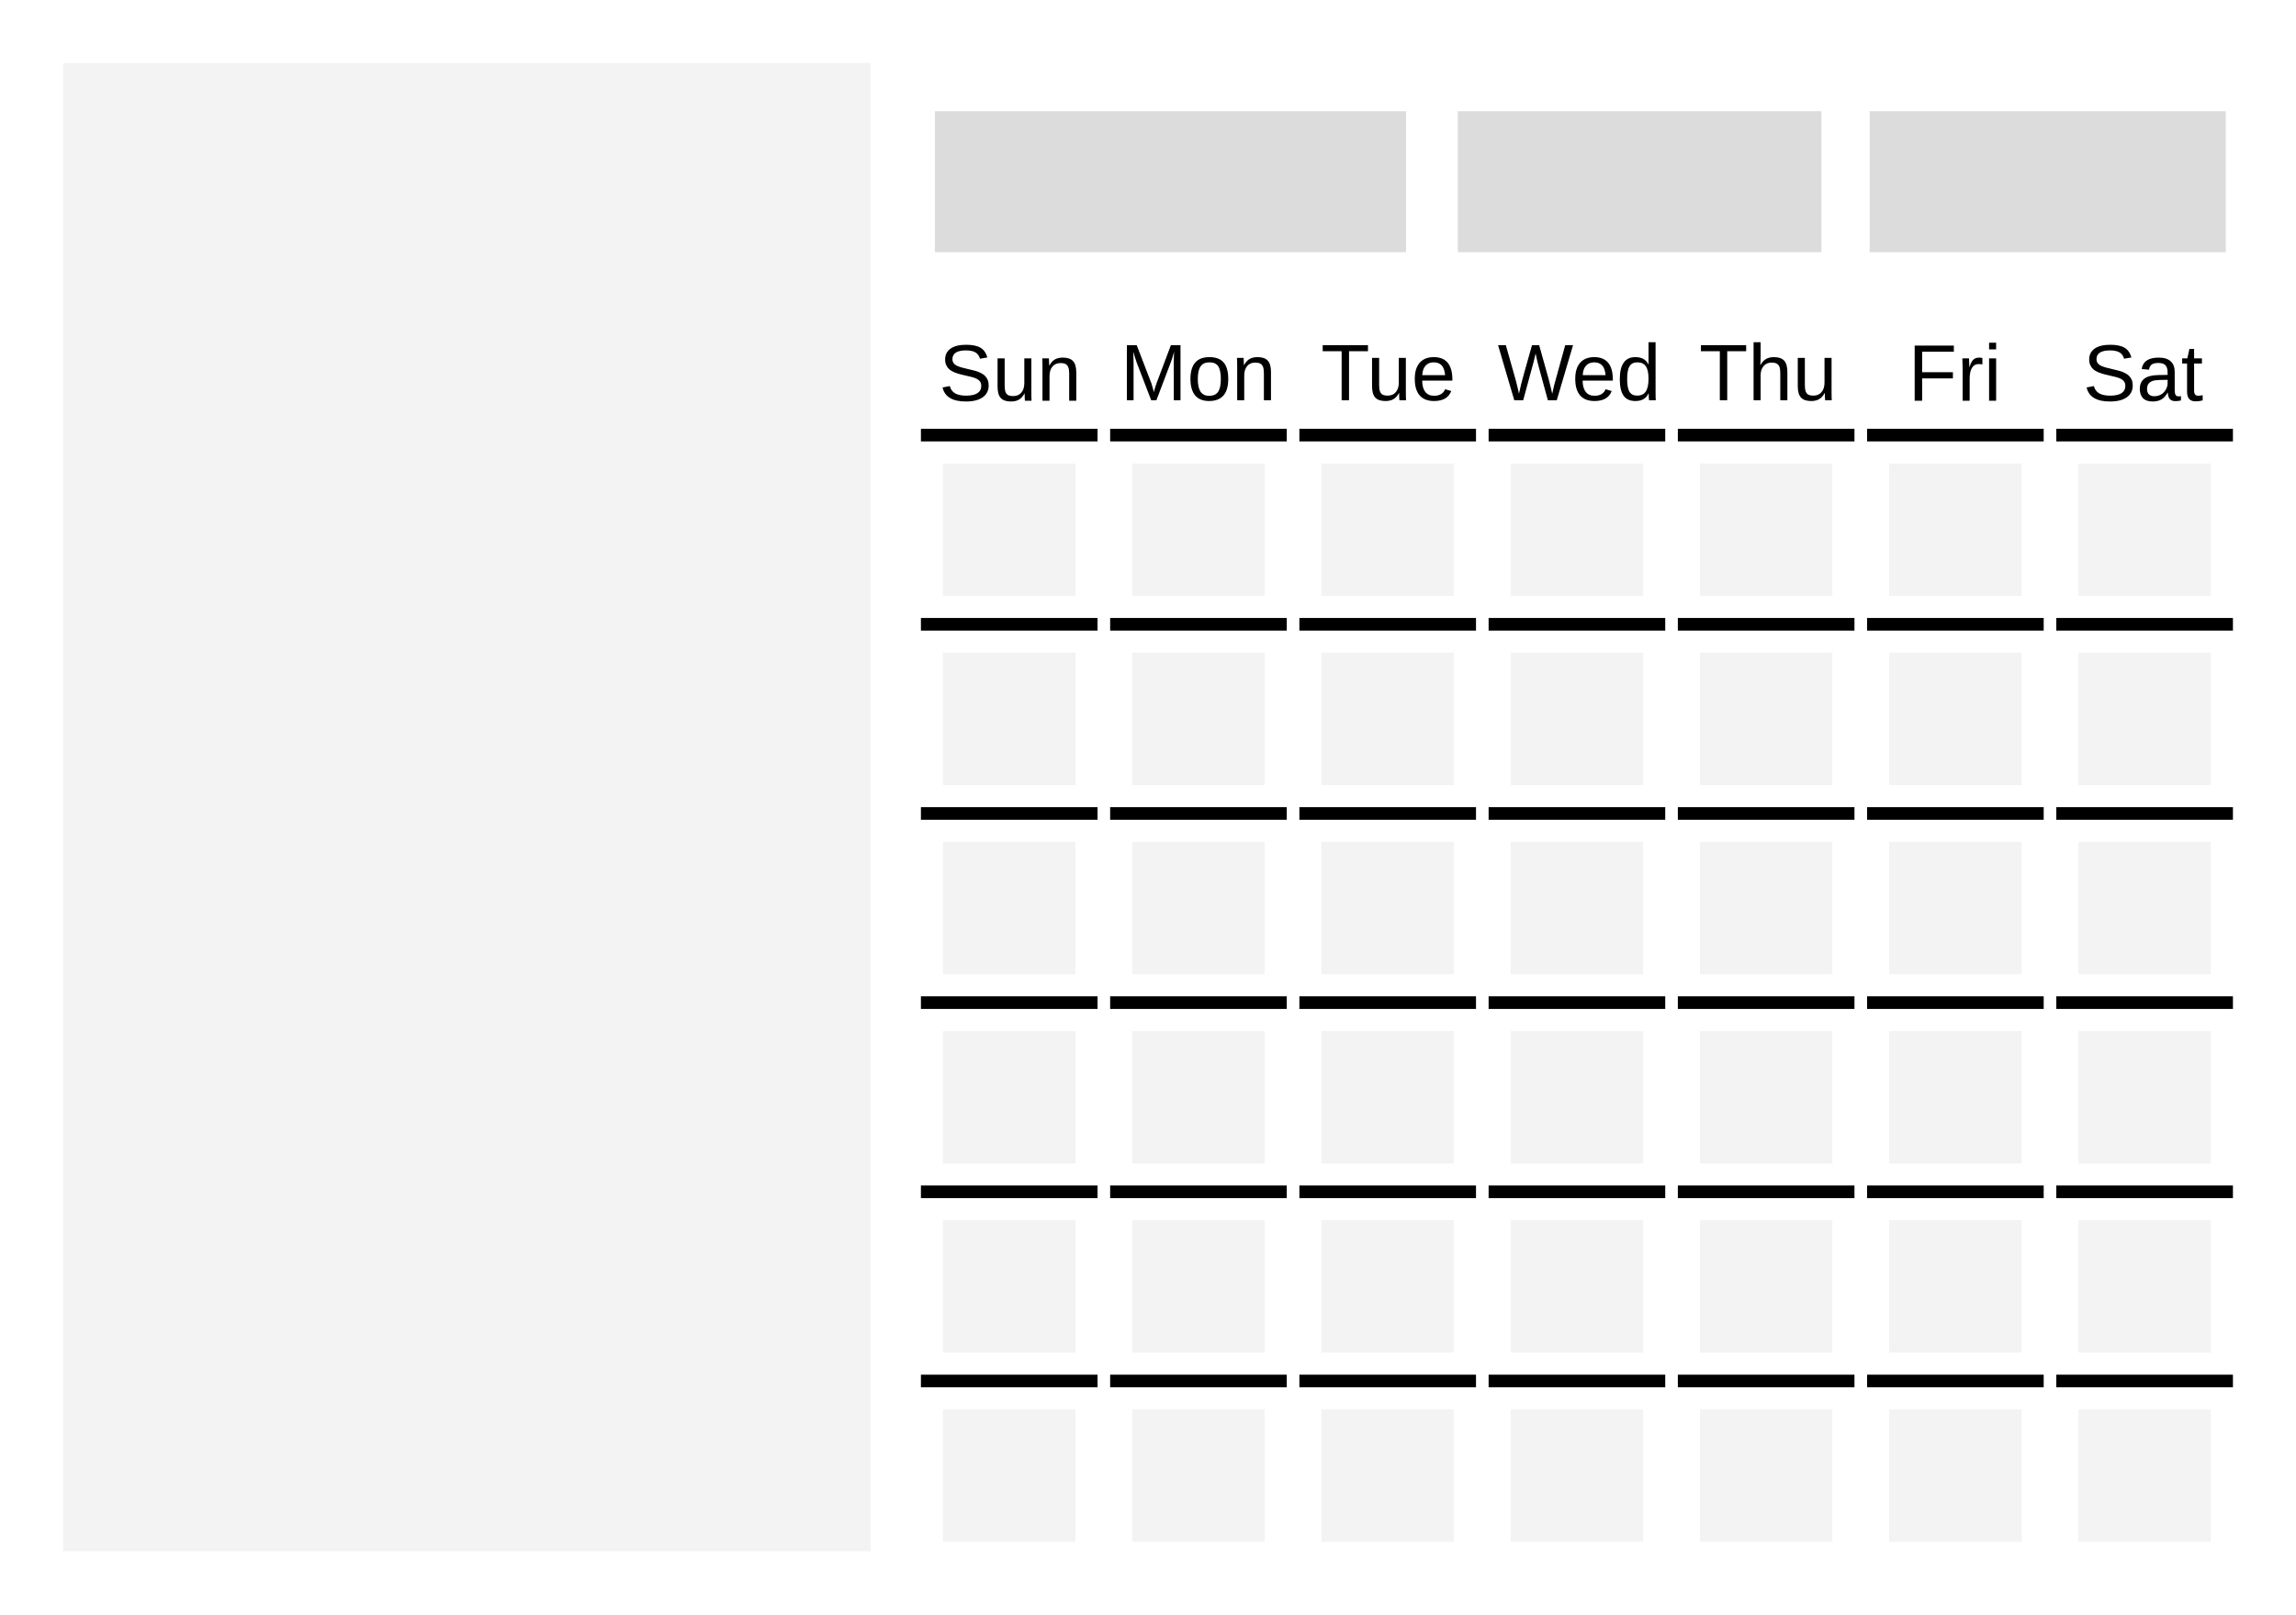
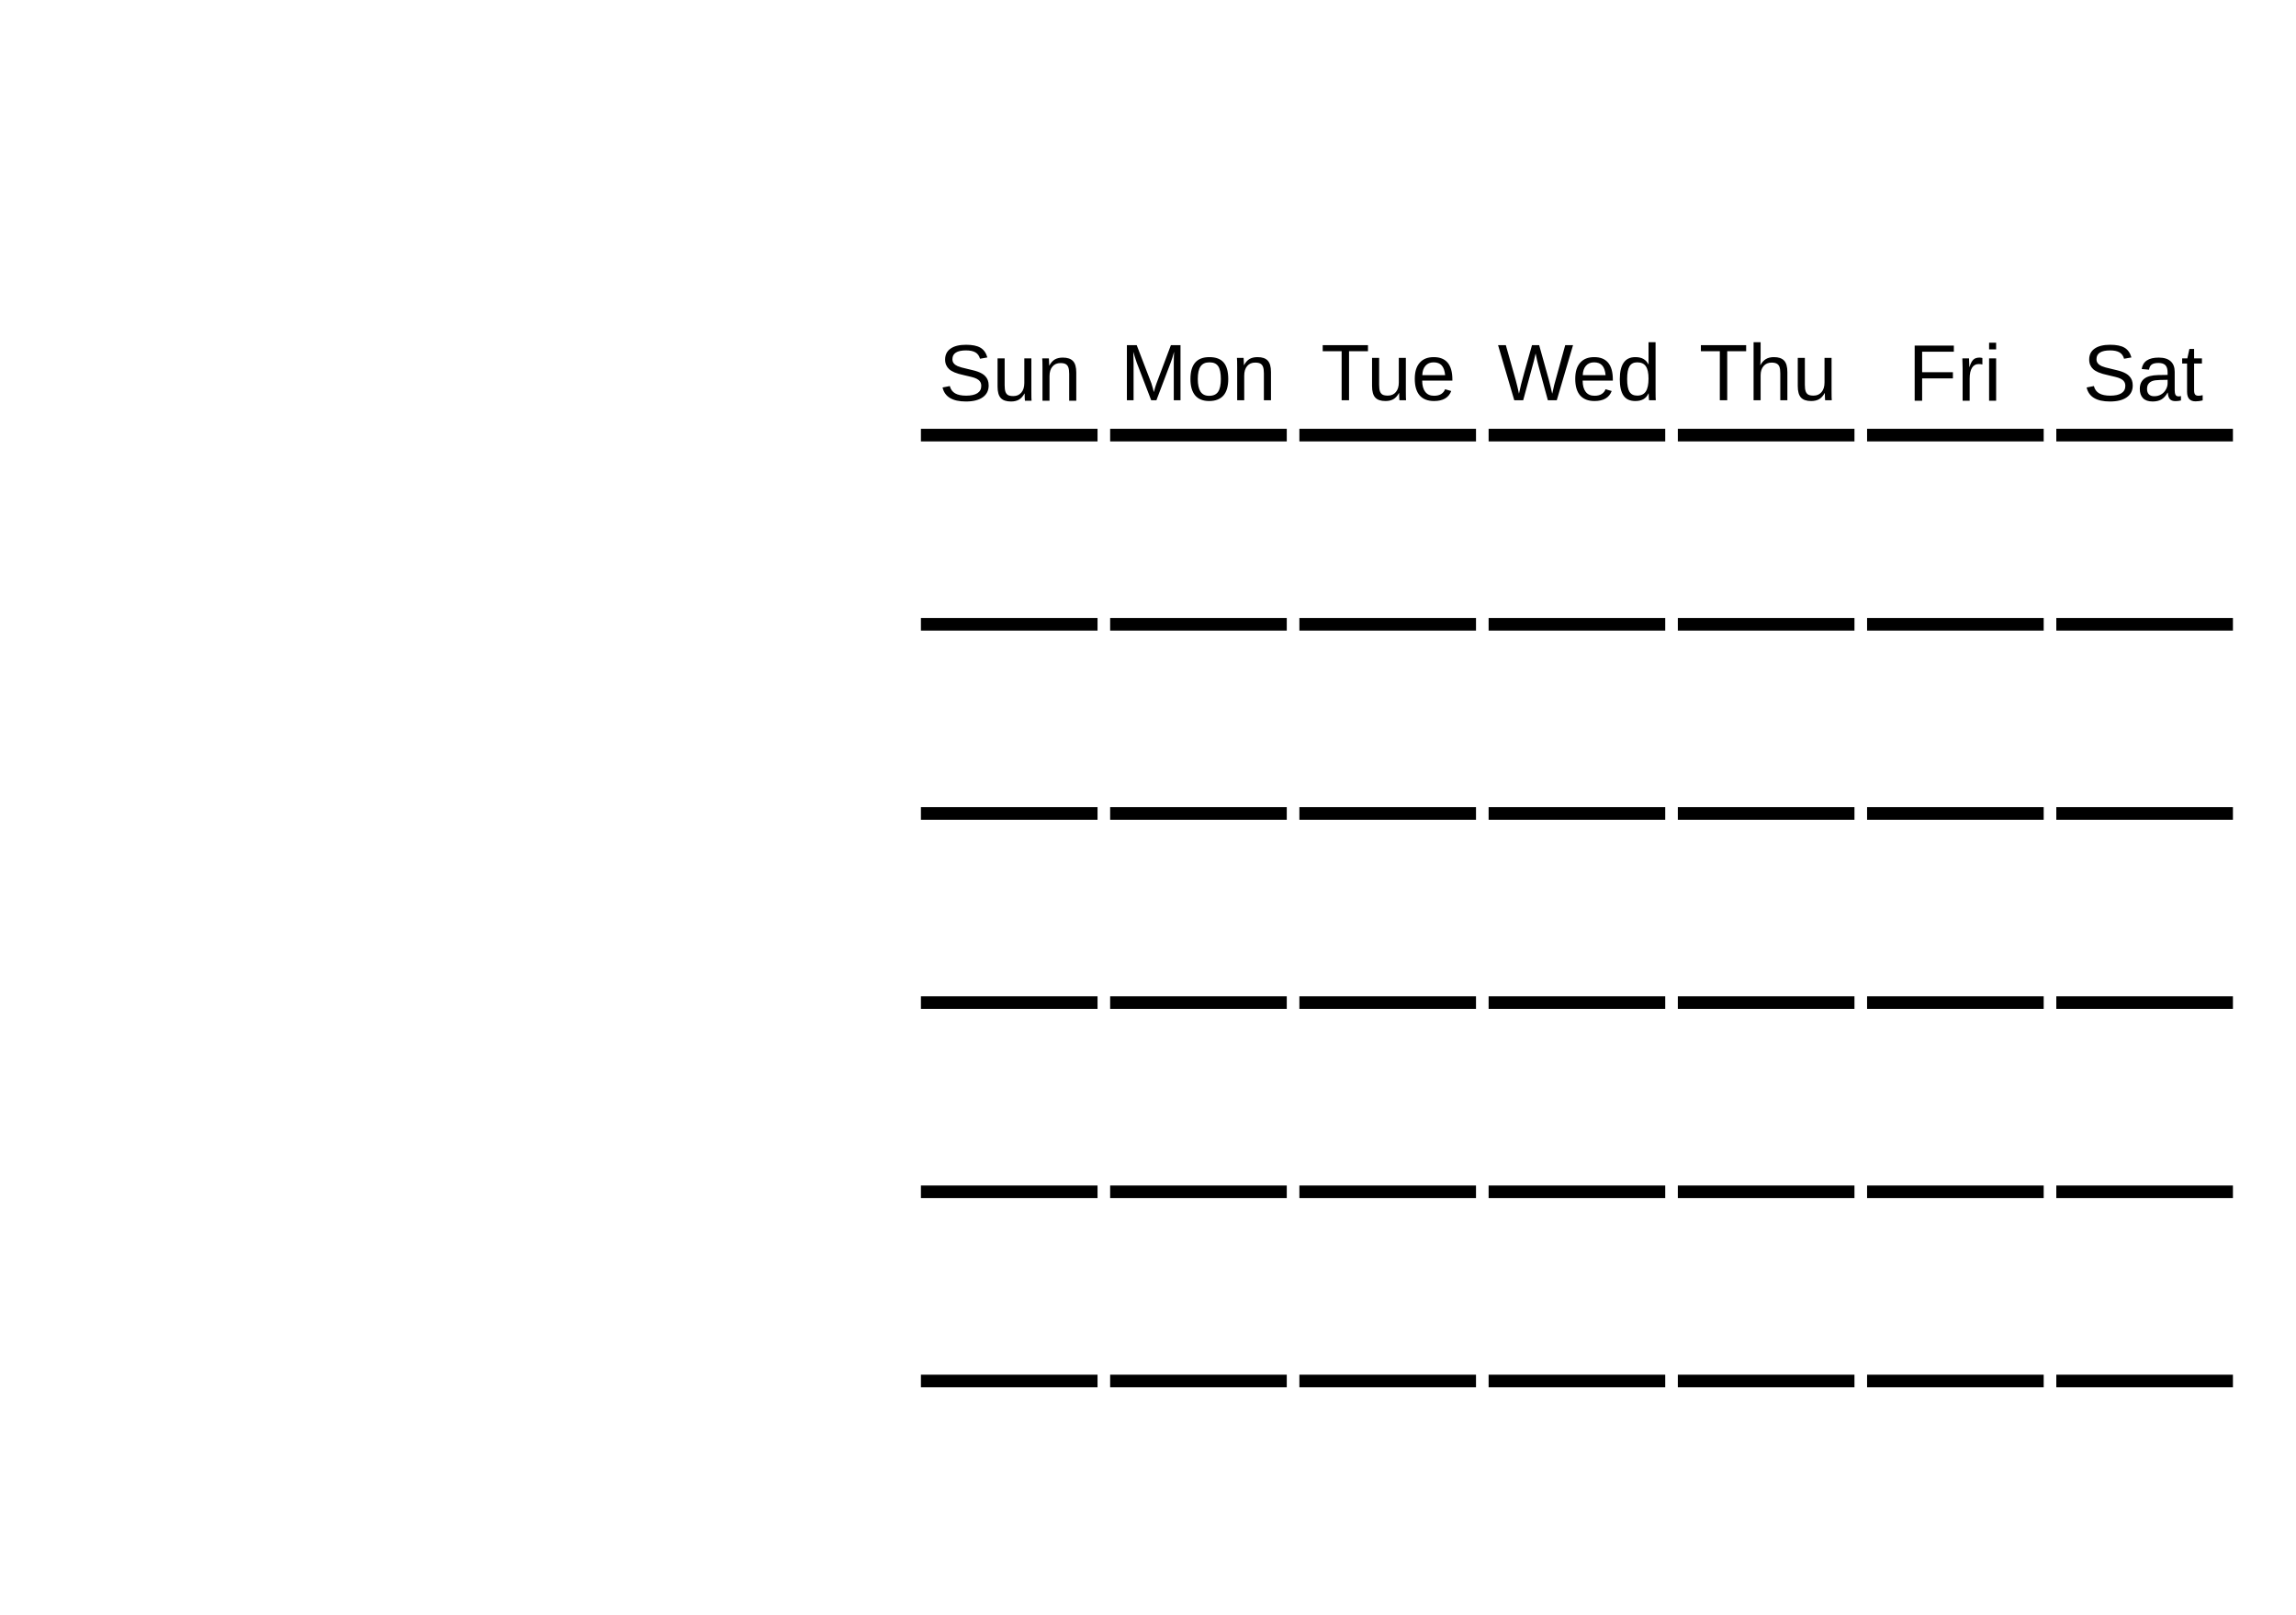
<svg xmlns="http://www.w3.org/2000/svg" width="182mm" height="128mm" viewBox="0 0 182 128" version="1.1" id="svg1">
  <defs id="defs1">
    <rect x="283.613" y="149.46" width="94.538" height="81.032" id="rect40" />
    <rect x="280.912" y="27.911" width="175.57" height="72.029" id="rect39" />
    <rect x="423.601" y="31.484" width="136.43" height="58.197" id="rect11" />
    <rect x="298.619" y="29.576" width="153.603" height="52.473" id="rect4" />
    <rect x="280.33" y="100.466" width="86.144" height="68.707" id="rect3" />
    <rect x="282.993" y="139.907" width="62.534" height="80.552" id="rect2" />
    <rect x="282.993" y="139.907" width="190.782" height="180.183" id="rect2-0" />
    <rect x="280.33" y="100.466" width="86.144" height="68.707" id="rect3-6" />
    <rect x="280.33" y="100.466" width="86.144" height="68.707" id="rect3-69" />
    <rect x="280.33" y="100.466" width="86.144" height="68.707" id="rect3-5" />
    <rect x="280.33" y="100.466" width="86.144" height="68.707" id="rect3-3" />
    <rect x="280.33" y="100.466" width="86.144" height="68.707" id="rect3-38" />
    <rect x="280.33" y="100.466" width="86.144" height="68.707" id="rect3-9" />
    <rect x="423.601" y="31.484" width="136.43" height="58.197" id="rect13" />
    <rect x="423.601" y="31.484" width="136.43" height="58.197" id="rect15" />
    <rect x="423.601" y="31.484" width="136.43" height="58.197" id="rect17" />
    <rect x="423.601" y="31.484" width="136.43" height="58.197" id="rect19" />
    <rect x="423.601" y="31.484" width="136.43" height="58.197" id="rect21" />
    <rect x="423.601" y="31.484" width="136.43" height="58.197" id="rect23" />
    <rect x="423.601" y="31.484" width="136.43" height="58.197" id="rect25" />
    <rect x="423.601" y="31.484" width="136.43" height="58.197" id="rect27" />
    <rect x="423.601" y="31.484" width="136.43" height="58.197" id="rect29" />
    <rect x="423.601" y="31.484" width="136.43" height="58.197" id="rect31" />
    <rect x="423.601" y="31.484" width="136.43" height="58.197" id="rect33" />
    <rect x="423.601" y="31.484" width="136.43" height="58.197" id="rect35" />
    <rect x="423.601" y="31.484" width="136.43" height="58.197" id="rect37" />
    <rect x="283.613" y="149.46" width="94.538" height="81.032" id="rect40-4" />
    <rect x="283.613" y="149.46" width="94.538" height="81.032" id="rect40-1" />
    <rect x="283.613" y="149.46" width="94.538" height="81.032" id="rect40-49" />
    <rect x="283.613" y="149.46" width="94.538" height="81.032" id="rect40-16" />
    <rect x="283.613" y="149.46" width="94.538" height="81.032" id="rect40-48" />
    <rect x="283.613" y="149.46" width="94.538" height="81.032" id="rect40-9" />
    <rect x="283.613" y="149.46" width="94.538" height="81.032" id="rect40-12" />
    <rect x="283.613" y="149.46" width="94.538" height="81.032" id="rect40-6" />
    <rect x="283.613" y="149.46" width="94.538" height="81.032" id="rect40-3" />
    <rect x="283.613" y="149.46" width="94.538" height="81.032" id="rect40-8" />
    <rect x="283.613" y="149.46" width="94.538" height="81.032" id="rect40-2" />
    <rect x="283.613" y="149.46" width="94.538" height="81.032" id="rect40-42" />
    <rect x="283.613" y="149.46" width="94.538" height="81.032" id="rect40-67" />
    <rect x="283.613" y="149.46" width="94.538" height="81.032" id="rect40-5" />
    <rect x="283.613" y="149.46" width="94.538" height="81.032" id="rect40-19" />
    <rect x="283.613" y="149.46" width="94.538" height="81.032" id="rect40-66" />
    <rect x="283.613" y="149.46" width="94.538" height="81.032" id="rect40-7" />
    <rect x="283.613" y="149.46" width="94.538" height="81.032" id="rect40-11" />
    <rect x="283.613" y="149.46" width="94.538" height="81.032" id="rect40-79" />
    <rect x="283.613" y="149.46" width="94.538" height="81.032" id="rect40-47" />
    <rect x="283.613" y="149.46" width="94.538" height="81.032" id="rect40-11-6" />
    <rect x="283.613" y="149.46" width="94.538" height="81.032" id="rect40-11-1" />
    <rect x="283.613" y="149.46" width="94.538" height="81.032" id="rect40-11-2" />
    <rect x="283.613" y="149.46" width="94.538" height="81.032" id="rect40-11-17" />
    <rect x="283.613" y="149.46" width="94.538" height="81.032" id="rect40-11-64" />
    <rect x="283.613" y="149.46" width="94.538" height="81.032" id="rect40-11-17-9" />
    <rect x="283.613" y="149.46" width="94.538" height="81.032" id="rect40-11-17-6" />
    <rect x="283.613" y="149.46" width="94.538" height="81.032" id="rect40-11-17-2" />
    <rect x="283.613" y="149.46" width="94.538" height="81.032" id="rect40-92" />
    <rect x="283.613" y="149.46" width="94.538" height="81.032" id="rect40-46" />
    <rect x="283.613" y="149.46" width="94.538" height="81.032" id="rect71" />
    <rect x="283.613" y="149.46" width="94.538" height="81.032" id="rect72" />
    <rect x="283.613" y="149.46" width="94.538" height="81.032" id="rect73" />
    <rect x="283.613" y="149.46" width="94.538" height="81.032" id="rect74" />
    <rect x="283.613" y="149.46" width="94.538" height="81.032" id="rect75" />
    <rect x="283.613" y="149.46" width="94.538" height="81.032" id="rect76" />
    <rect x="283.613" y="149.46" width="94.538" height="81.032" id="rect77" />
    <rect x="283.613" y="149.46" width="94.538" height="81.032" id="rect78" />
    <rect x="283.613" y="149.46" width="94.538" height="81.032" id="rect79" />
    <rect x="283.613" y="149.46" width="94.538" height="81.032" id="rect80" />
    <rect x="283.613" y="149.46" width="94.538" height="81.032" id="rect81" />
    <rect x="283.613" y="149.46" width="94.538" height="81.032" id="rect82" />
    <rect x="283.613" y="149.46" width="94.538" height="81.032" id="rect83" />
    <rect x="283.613" y="149.46" width="94.538" height="81.032" id="rect84" />
    <rect x="283.613" y="149.46" width="94.538" height="81.032" id="rect85" />
    <rect x="283.613" y="149.46" width="94.538" height="81.032" id="rect86" />
    <rect x="283.613" y="149.46" width="94.538" height="81.032" id="rect87" />
    <rect x="283.613" y="149.46" width="94.538" height="81.032" id="rect88" />
    <rect x="283.613" y="149.46" width="94.538" height="81.032" id="rect89" />
    <rect x="283.613" y="149.46" width="94.538" height="81.032" id="rect90" />
    <rect x="283.613" y="149.46" width="94.538" height="81.032" id="rect91" />
    <rect x="283.613" y="149.46" width="94.538" height="81.032" id="rect92" />
    <rect x="283.613" y="149.46" width="94.538" height="81.032" id="rect93" />
    <rect x="283.613" y="149.46" width="94.538" height="81.032" id="rect94" />
    <rect x="283.613" y="149.46" width="94.538" height="81.032" id="rect95" />
    <rect x="283.613" y="149.46" width="94.538" height="81.032" id="rect96" />
    <rect x="283.613" y="149.46" width="94.538" height="81.032" id="rect97" />
    <rect x="283.613" y="149.46" width="94.538" height="81.032" id="rect98" />
    <rect x="283.613" y="149.46" width="94.538" height="81.032" id="rect99" />
    <rect x="283.613" y="149.46" width="94.538" height="81.032" id="rect100" />
    <rect x="283.613" y="149.46" width="94.538" height="81.032" id="rect101" />
  </defs>
-   <g id="layer1" style="display:inline">
+   <g id="layer1" style="display:none">
    <rect style="fill:#f3f3f3;fill-opacity:1;stroke:none;stroke-width:0.116;stroke-linecap:round;stroke-linejoin:round" id="rect1" width="64" height="118" x="5" y="5" />
    <rect style="fill:#f3f3f3;fill-opacity:1;stroke:none;stroke-width:0.014;stroke-linecap:round;stroke-linejoin:round" id="rect1-4" width="10.5" height="10.5" x="74.75" y="36.75" />
    <rect style="fill:#f3f3f3;fill-opacity:1;stroke:none;stroke-width:0.014;stroke-linecap:round;stroke-linejoin:round" id="rect1-4-8" width="10.5" height="10.5" x="89.75" y="36.75" />
    <rect style="fill:#f3f3f3;fill-opacity:1;stroke:none;stroke-width:0.014;stroke-linecap:round;stroke-linejoin:round" id="rect1-4-7" width="10.5" height="10.5" x="104.75" y="36.75" />
    <rect style="fill:#f3f3f3;fill-opacity:1;stroke:none;stroke-width:0.014;stroke-linecap:round;stroke-linejoin:round" id="rect1-4-0" width="10.5" height="10.5" x="119.75" y="36.75" />
    <rect style="fill:#f3f3f3;fill-opacity:1;stroke:none;stroke-width:0.014;stroke-linecap:round;stroke-linejoin:round" id="rect1-4-02" width="10.5" height="10.5" x="134.75" y="36.75" />
    <rect style="fill:#f3f3f3;fill-opacity:1;stroke:none;stroke-width:0.014;stroke-linecap:round;stroke-linejoin:round" id="rect1-4-1" width="10.5" height="10.5" x="149.75" y="36.75" />
    <rect style="fill:#f3f3f3;fill-opacity:1;stroke:none;stroke-width:0.014;stroke-linecap:round;stroke-linejoin:round" id="rect1-4-71" width="10.5" height="10.5" x="164.75" y="36.75" />
    <rect style="fill:#f3f3f3;fill-opacity:1;stroke:none;stroke-width:0.014;stroke-linecap:round;stroke-linejoin:round" id="rect1-4-9" width="10.5" height="10.5" x="74.75" y="51.75" />
    <rect style="fill:#f3f3f3;fill-opacity:1;stroke:none;stroke-width:0.014;stroke-linecap:round;stroke-linejoin:round" id="rect1-4-8-6" width="10.5" height="10.5" x="89.75" y="51.75" />
    <rect style="fill:#f3f3f3;fill-opacity:1;stroke:none;stroke-width:0.014;stroke-linecap:round;stroke-linejoin:round" id="rect1-4-7-6" width="10.5" height="10.5" x="104.75" y="51.75" />
    <rect style="fill:#f3f3f3;fill-opacity:1;stroke:none;stroke-width:0.014;stroke-linecap:round;stroke-linejoin:round" id="rect1-4-0-4" width="10.5" height="10.5" x="119.75" y="51.75" />
    <rect style="fill:#f3f3f3;fill-opacity:1;stroke:none;stroke-width:0.014;stroke-linecap:round;stroke-linejoin:round" id="rect1-4-02-0" width="10.5" height="10.5" x="134.75" y="51.75" />
    <rect style="fill:#f3f3f3;fill-opacity:1;stroke:none;stroke-width:0.014;stroke-linecap:round;stroke-linejoin:round" id="rect1-4-1-8" width="10.5" height="10.5" x="149.75" y="51.75" />
    <rect style="fill:#f3f3f3;fill-opacity:1;stroke:none;stroke-width:0.014;stroke-linecap:round;stroke-linejoin:round" id="rect1-4-71-2" width="10.5" height="10.5" x="164.75" y="51.75" />
    <rect style="fill:#f3f3f3;fill-opacity:1;stroke:none;stroke-width:0.014;stroke-linecap:round;stroke-linejoin:round" id="rect1-4-98" width="10.5" height="10.5" x="74.75" y="66.75" />
    <rect style="fill:#f3f3f3;fill-opacity:1;stroke:none;stroke-width:0.014;stroke-linecap:round;stroke-linejoin:round" id="rect1-4-8-1" width="10.5" height="10.5" x="89.75" y="66.75" />
    <rect style="fill:#f3f3f3;fill-opacity:1;stroke:none;stroke-width:0.014;stroke-linecap:round;stroke-linejoin:round" id="rect1-4-7-1" width="10.5" height="10.5" x="104.75" y="66.75" />
    <rect style="fill:#f3f3f3;fill-opacity:1;stroke:none;stroke-width:0.014;stroke-linecap:round;stroke-linejoin:round" id="rect1-4-0-6" width="10.5" height="10.5" x="119.75" y="66.75" />
    <rect style="fill:#f3f3f3;fill-opacity:1;stroke:none;stroke-width:0.014;stroke-linecap:round;stroke-linejoin:round" id="rect1-4-02-1" width="10.5" height="10.5" x="134.75" y="66.75" />
    <rect style="fill:#f3f3f3;fill-opacity:1;stroke:none;stroke-width:0.014;stroke-linecap:round;stroke-linejoin:round" id="rect1-4-1-1" width="10.5" height="10.5" x="149.75" y="66.75" />
    <rect style="fill:#f3f3f3;fill-opacity:1;stroke:none;stroke-width:0.014;stroke-linecap:round;stroke-linejoin:round" id="rect1-4-71-8" width="10.5" height="10.5" x="164.75" y="66.75" />
    <rect style="fill:#f3f3f3;fill-opacity:1;stroke:none;stroke-width:0.014;stroke-linecap:round;stroke-linejoin:round" id="rect1-4-83" width="10.5" height="10.5" x="74.75" y="81.75" />
    <rect style="fill:#f3f3f3;fill-opacity:1;stroke:none;stroke-width:0.014;stroke-linecap:round;stroke-linejoin:round" id="rect1-4-8-7" width="10.5" height="10.5" x="89.75" y="81.75" />
    <rect style="fill:#f3f3f3;fill-opacity:1;stroke:none;stroke-width:0.014;stroke-linecap:round;stroke-linejoin:round" id="rect1-4-7-0" width="10.5" height="10.5" x="104.75" y="81.75" />
    <rect style="fill:#f3f3f3;fill-opacity:1;stroke:none;stroke-width:0.014;stroke-linecap:round;stroke-linejoin:round" id="rect1-4-0-1" width="10.5" height="10.5" x="119.75" y="81.75" />
    <rect style="fill:#f3f3f3;fill-opacity:1;stroke:none;stroke-width:0.014;stroke-linecap:round;stroke-linejoin:round" id="rect1-4-02-3" width="10.5" height="10.5" x="134.75" y="81.75" />
    <rect style="fill:#f3f3f3;fill-opacity:1;stroke:none;stroke-width:0.014;stroke-linecap:round;stroke-linejoin:round" id="rect1-4-1-4" width="10.5" height="10.5" x="149.75" y="81.75" />
    <rect style="fill:#f3f3f3;fill-opacity:1;stroke:none;stroke-width:0.014;stroke-linecap:round;stroke-linejoin:round" id="rect1-4-71-3" width="10.5" height="10.5" x="164.75" y="81.75" />
    <rect style="fill:#f3f3f3;fill-opacity:1;stroke:none;stroke-width:0.014;stroke-linecap:round;stroke-linejoin:round" id="rect1-4-6" width="10.5" height="10.5" x="74.75" y="96.75" />
    <rect style="fill:#f3f3f3;fill-opacity:1;stroke:none;stroke-width:0.014;stroke-linecap:round;stroke-linejoin:round" id="rect1-4-8-5" width="10.5" height="10.5" x="89.75" y="96.75" />
    <rect style="fill:#f3f3f3;fill-opacity:1;stroke:none;stroke-width:0.014;stroke-linecap:round;stroke-linejoin:round" id="rect1-4-7-4" width="10.5" height="10.5" x="104.75" y="96.75" />
    <rect style="fill:#f3f3f3;fill-opacity:1;stroke:none;stroke-width:0.014;stroke-linecap:round;stroke-linejoin:round" id="rect1-4-0-17" width="10.5" height="10.5" x="119.75" y="96.75" />
    <rect style="fill:#f3f3f3;fill-opacity:1;stroke:none;stroke-width:0.014;stroke-linecap:round;stroke-linejoin:round" id="rect1-4-02-13" width="10.5" height="10.5" x="134.75" y="96.75" />
    <rect style="fill:#f3f3f3;fill-opacity:1;stroke:none;stroke-width:0.014;stroke-linecap:round;stroke-linejoin:round" id="rect1-4-1-48" width="10.5" height="10.5" x="149.75" y="96.75" />
    <rect style="fill:#f3f3f3;fill-opacity:1;stroke:none;stroke-width:0.014;stroke-linecap:round;stroke-linejoin:round" id="rect1-4-71-6" width="10.5" height="10.5" x="164.75" y="96.75" />
    <rect style="fill:#f3f3f3;fill-opacity:1;stroke:none;stroke-width:0.014;stroke-linecap:round;stroke-linejoin:round" id="rect1-4-3" width="10.5" height="10.5" x="74.75" y="111.75" />
    <rect style="fill:#f3f3f3;fill-opacity:1;stroke:none;stroke-width:0.014;stroke-linecap:round;stroke-linejoin:round" id="rect1-4-8-10" width="10.5" height="10.5" x="89.75" y="111.75" />
    <rect style="fill:#f3f3f3;fill-opacity:1;stroke:none;stroke-width:0.014;stroke-linecap:round;stroke-linejoin:round" id="rect1-4-7-19" width="10.5" height="10.5" x="104.75" y="111.75" />
    <rect style="fill:#f3f3f3;fill-opacity:1;stroke:none;stroke-width:0.014;stroke-linecap:round;stroke-linejoin:round" id="rect1-4-0-5" width="10.5" height="10.5" x="119.75" y="111.75" />
    <rect style="fill:#f3f3f3;fill-opacity:1;stroke:none;stroke-width:0.014;stroke-linecap:round;stroke-linejoin:round" id="rect1-4-02-7" width="10.5" height="10.5" x="134.75" y="111.75" />
    <rect style="fill:#f3f3f3;fill-opacity:1;stroke:none;stroke-width:0.014;stroke-linecap:round;stroke-linejoin:round" id="rect1-4-1-6" width="10.5" height="10.5" x="149.75" y="111.75" />
    <rect style="fill:#f3f3f3;fill-opacity:1;stroke:none;stroke-width:0.014;stroke-linecap:round;stroke-linejoin:round" id="rect1-4-71-85" width="10.5" height="10.5" x="164.75" y="111.75" />
    <rect style="fill:#dcdcdc;fill-opacity:1;stroke-width:1;stroke-linecap:round;stroke-linejoin:round" id="rect102" width="37.347" height="11.175" x="74.106" y="8.822" />
    <rect style="display:inline;fill:#dcdcdc;fill-opacity:1;stroke-width:0.869;stroke-linecap:round;stroke-linejoin:round" id="rect103-0" width="28.231" height="11.175" x="148.204" y="8.822" />
    <rect style="fill:#dcdcdc;fill-opacity:1;stroke-width:0.878;stroke-linecap:round;stroke-linejoin:round" id="rect103" width="28.819" height="11.175" x="115.562" y="8.822" />
  </g>
  <g id="layer3" style="display:inline">
    <text xml:space="preserve" transform="matrix(0.2645833,0,0,0.2645833,0.2560308,-0.5289007)" id="text3" style="font-style:normal;font-variant:normal;font-weight:normal;font-stretch:normal;font-size:24px;line-height:1.25;font-family:Arial;-inkscape-font-specification:'Arial, Normal';font-variant-ligatures:normal;font-variant-caps:normal;font-variant-numeric:normal;font-variant-east-asian:normal;white-space:pre;shape-inside:url(#rect3);display:inline;fill:#000000;fill-opacity:1;stroke:none">
      <tspan x="280.33" y="122.085" id="tspan1">Sun</tspan>
    </text>
    <text xml:space="preserve" transform="matrix(0.2645833,0,0,0.2645833,14.63591,-0.5661077)" id="text3-1" style="font-style:normal;font-variant:normal;font-weight:normal;font-stretch:normal;font-size:24px;line-height:1.25;font-family:Arial;-inkscape-font-specification:'Arial, Normal';font-variant-ligatures:normal;font-variant-caps:normal;font-variant-numeric:normal;font-variant-east-asian:normal;white-space:pre;shape-inside:url(#rect3-6);display:inline;fill:#000000;fill-opacity:1;stroke:none">
      <tspan x="280.33" y="122.085" id="tspan2">Mon</tspan>
    </text>
    <text xml:space="preserve" transform="matrix(0.2645833,0,0,0.2645833,30.53353,-0.5661077)" id="text3-7" style="font-style:normal;font-variant:normal;font-weight:normal;font-stretch:normal;font-size:24px;line-height:1.25;font-family:Arial;-inkscape-font-specification:'Arial, Normal';font-variant-ligatures:normal;font-variant-caps:normal;font-variant-numeric:normal;font-variant-east-asian:normal;white-space:pre;shape-inside:url(#rect3-69);display:inline;fill:#000000;fill-opacity:1;stroke:none">
      <tspan x="280.33" y="122.085" id="tspan3">Tue</tspan>
    </text>
    <text xml:space="preserve" transform="matrix(0.2645833,0,0,0.2645833,44.5491,-0.5661077)" id="text3-9" style="font-style:normal;font-variant:normal;font-weight:normal;font-stretch:normal;font-size:24px;line-height:1.25;font-family:Arial;-inkscape-font-specification:'Arial, Normal';font-variant-ligatures:normal;font-variant-caps:normal;font-variant-numeric:normal;font-variant-east-asian:normal;white-space:pre;shape-inside:url(#rect3-5);display:inline;fill:#000000;fill-opacity:1;stroke:none">
      <tspan x="280.33" y="122.085" id="tspan4">Wed</tspan>
    </text>
    <text xml:space="preserve" transform="matrix(0.2645833,0,0,0.2645833,60.51183,-0.5661077)" id="text3-6" style="font-style:normal;font-variant:normal;font-weight:normal;font-stretch:normal;font-size:24px;line-height:1.25;font-family:Arial;-inkscape-font-specification:'Arial, Normal';font-variant-ligatures:normal;font-variant-caps:normal;font-variant-numeric:normal;font-variant-east-asian:normal;white-space:pre;shape-inside:url(#rect3-3);display:inline;fill:#000000;fill-opacity:1;stroke:none">
      <tspan x="280.33" y="122.085" id="tspan5">Thu</tspan>
    </text>
    <text xml:space="preserve" transform="matrix(0.2645833,0,0,0.2645833,77.08228,-0.5289007)" id="text3-63" style="font-style:normal;font-variant:normal;font-weight:normal;font-stretch:normal;font-size:24px;line-height:1.25;font-family:Arial;-inkscape-font-specification:'Arial, Normal';font-variant-ligatures:normal;font-variant-caps:normal;font-variant-numeric:normal;font-variant-east-asian:normal;white-space:pre;shape-inside:url(#rect3-38);display:inline;fill:#000000;fill-opacity:1;stroke:none">
      <tspan x="280.33" y="122.085" id="tspan6">Fri</tspan>
    </text>
    <text xml:space="preserve" transform="matrix(0.2645833,0,0,0.2645833,90.94436,-0.5289007)" id="text3-8" style="font-style:normal;font-variant:normal;font-weight:normal;font-stretch:normal;font-size:24px;line-height:1.25;font-family:Arial;-inkscape-font-specification:'Arial, Normal';font-variant-ligatures:normal;font-variant-caps:normal;font-variant-numeric:normal;font-variant-east-asian:normal;white-space:pre;shape-inside:url(#rect3-9);display:inline;fill:#000000;fill-opacity:1;stroke:none">
      <tspan x="280.33" y="122.085" id="tspan7">Sat</tspan>
    </text>
    <path style="fill:none;stroke:#000000;stroke-width:1;stroke-linecap:butt;stroke-linejoin:miter;stroke-dasharray:none;stroke-opacity:1" d="M 73,34.5 H 87" id="path3" />
    <path style="fill:none;stroke:#000000;stroke-width:1;stroke-linecap:butt;stroke-linejoin:miter;stroke-dasharray:none;stroke-opacity:1" d="m 88,34.5 h 14" id="path3-4" />
    <path style="fill:none;stroke:#000000;stroke-width:1;stroke-linecap:butt;stroke-linejoin:miter;stroke-dasharray:none;stroke-opacity:1" d="m 103,34.5 h 14" id="path3-1" />
    <path style="fill:none;stroke:#000000;stroke-width:1;stroke-linecap:butt;stroke-linejoin:miter;stroke-dasharray:none;stroke-opacity:1" d="m 118,34.5 h 14" id="path3-6" />
    <path style="fill:none;stroke:#000000;stroke-width:1;stroke-linecap:butt;stroke-linejoin:miter;stroke-dasharray:none;stroke-opacity:1" d="m 133,34.5 h 14" id="path3-3" />
    <path style="fill:none;stroke:#000000;stroke-width:1;stroke-linecap:butt;stroke-linejoin:miter;stroke-dasharray:none;stroke-opacity:1" d="m 148,34.5 h 14" id="path3-7" />
    <path style="fill:none;stroke:#000000;stroke-width:1;stroke-linecap:butt;stroke-linejoin:miter;stroke-dasharray:none;stroke-opacity:1" d="m 163,34.5 h 14" id="path3-35" />
    <path style="fill:none;stroke:#000000;stroke-width:1;stroke-linecap:butt;stroke-linejoin:miter;stroke-dasharray:none;stroke-opacity:1" d="M 73,49.5 H 87" id="path3-65" />
    <path style="fill:none;stroke:#000000;stroke-width:1;stroke-linecap:butt;stroke-linejoin:miter;stroke-dasharray:none;stroke-opacity:1" d="M 88,49.5 H 102" id="path3-31" />
    <path style="fill:none;stroke:#000000;stroke-width:1;stroke-linecap:butt;stroke-linejoin:miter;stroke-dasharray:none;stroke-opacity:1" d="m 103,49.5 h 14" id="path3-44" />
    <path style="fill:none;stroke:#000000;stroke-width:1;stroke-linecap:butt;stroke-linejoin:miter;stroke-dasharray:none;stroke-opacity:1" d="m 118,49.5 h 14" id="path3-8" />
    <path style="fill:none;stroke:#000000;stroke-width:1;stroke-linecap:butt;stroke-linejoin:miter;stroke-dasharray:none;stroke-opacity:1" d="m 133,49.5 h 14" id="path3-32" />
    <path style="fill:none;stroke:#000000;stroke-width:1;stroke-linecap:butt;stroke-linejoin:miter;stroke-dasharray:none;stroke-opacity:1" d="m 148,49.5 h 14" id="path3-0" />
    <path style="fill:none;stroke:#000000;stroke-width:1;stroke-linecap:butt;stroke-linejoin:miter;stroke-dasharray:none;stroke-opacity:1" d="m 163,49.5 h 14" id="path3-358" />
    <path style="fill:none;stroke:#000000;stroke-width:1;stroke-linecap:butt;stroke-linejoin:miter;stroke-dasharray:none;stroke-opacity:1" d="M 73,64.5 H 87" id="path3-10" />
    <path style="fill:none;stroke:#000000;stroke-width:1;stroke-linecap:butt;stroke-linejoin:miter;stroke-dasharray:none;stroke-opacity:1" d="M 88,64.5 H 102" id="path3-84" />
    <path style="fill:none;stroke:#000000;stroke-width:1;stroke-linecap:butt;stroke-linejoin:miter;stroke-dasharray:none;stroke-opacity:1" d="m 103,64.5 h 14" id="path3-02" />
    <path style="fill:none;stroke:#000000;stroke-width:1;stroke-linecap:butt;stroke-linejoin:miter;stroke-dasharray:none;stroke-opacity:1" d="m 118,64.5 h 14" id="path3-63" />
    <path style="fill:none;stroke:#000000;stroke-width:1;stroke-linecap:butt;stroke-linejoin:miter;stroke-dasharray:none;stroke-opacity:1" d="m 133,64.5 h 14" id="path3-2" />
    <path style="fill:none;stroke:#000000;stroke-width:1;stroke-linecap:butt;stroke-linejoin:miter;stroke-dasharray:none;stroke-opacity:1" d="m 148,64.5 h 14" id="path3-25" />
    <path style="fill:none;stroke:#000000;stroke-width:1;stroke-linecap:butt;stroke-linejoin:miter;stroke-dasharray:none;stroke-opacity:1" d="m 163,64.5 h 14" id="path3-74" />
    <path style="fill:none;stroke:#000000;stroke-width:1;stroke-linecap:butt;stroke-linejoin:miter;stroke-dasharray:none;stroke-opacity:1" d="M 73,79.5 H 87" id="path3-61" />
    <path style="fill:none;stroke:#000000;stroke-width:1;stroke-linecap:butt;stroke-linejoin:miter;stroke-dasharray:none;stroke-opacity:1" d="m 88,79.5 h 14" id="path3-85" />
    <path style="fill:none;stroke:#000000;stroke-width:1;stroke-linecap:butt;stroke-linejoin:miter;stroke-dasharray:none;stroke-opacity:1" d="m 103,79.5 h 14" id="path3-75" />
    <path style="fill:none;stroke:#000000;stroke-width:1;stroke-linecap:butt;stroke-linejoin:miter;stroke-dasharray:none;stroke-opacity:1" d="m 118,79.5 h 14" id="path3-5" />
    <path style="fill:none;stroke:#000000;stroke-width:1;stroke-linecap:butt;stroke-linejoin:miter;stroke-dasharray:none;stroke-opacity:1" d="m 133,79.5 h 14" id="path3-71" />
    <path style="fill:none;stroke:#000000;stroke-width:1;stroke-linecap:butt;stroke-linejoin:miter;stroke-dasharray:none;stroke-opacity:1" d="m 148,79.5 h 14" id="path3-76" />
    <path style="fill:none;stroke:#000000;stroke-width:1;stroke-linecap:butt;stroke-linejoin:miter;stroke-dasharray:none;stroke-opacity:1" d="m 163,79.5 h 14" id="path3-11" />
    <path style="fill:none;stroke:#000000;stroke-width:1;stroke-linecap:butt;stroke-linejoin:miter;stroke-dasharray:none;stroke-opacity:1" d="M 73,94.5 H 87" id="path3-04" />
    <path style="fill:none;stroke:#000000;stroke-width:1;stroke-linecap:butt;stroke-linejoin:miter;stroke-dasharray:none;stroke-opacity:1" d="M 88,94.5 H 102" id="path3-30" />
    <path style="fill:none;stroke:#000000;stroke-width:1;stroke-linecap:butt;stroke-linejoin:miter;stroke-dasharray:none;stroke-opacity:1" d="m 103,94.5 h 14" id="path3-27" />
    <path style="fill:none;stroke:#000000;stroke-width:1;stroke-linecap:butt;stroke-linejoin:miter;stroke-dasharray:none;stroke-opacity:1" d="m 118,94.5 h 14" id="path3-9" />
    <path style="fill:none;stroke:#000000;stroke-width:1;stroke-linecap:butt;stroke-linejoin:miter;stroke-dasharray:none;stroke-opacity:1" d="m 133,94.5 h 14" id="path3-42" />
    <path style="fill:none;stroke:#000000;stroke-width:1;stroke-linecap:butt;stroke-linejoin:miter;stroke-dasharray:none;stroke-opacity:1" d="m 148,94.5 h 14" id="path3-69" />
    <path style="fill:none;stroke:#000000;stroke-width:1;stroke-linecap:butt;stroke-linejoin:miter;stroke-dasharray:none;stroke-opacity:1" d="m 163,94.5 h 14" id="path3-329" />
    <path style="fill:none;stroke:#000000;stroke-width:1;stroke-linecap:butt;stroke-linejoin:miter;stroke-dasharray:none;stroke-opacity:1" d="M 73,109.5 H 87" id="path3-95" />
    <path style="fill:none;stroke:#000000;stroke-width:1;stroke-linecap:butt;stroke-linejoin:miter;stroke-dasharray:none;stroke-opacity:1" d="M 88,109.5 H 102" id="path3-77" />
    <path style="fill:none;stroke:#000000;stroke-width:1;stroke-linecap:butt;stroke-linejoin:miter;stroke-dasharray:none;stroke-opacity:1" d="m 103,109.5 h 14" id="path3-09" />
    <path style="fill:none;stroke:#000000;stroke-width:1;stroke-linecap:butt;stroke-linejoin:miter;stroke-dasharray:none;stroke-opacity:1" d="m 118,109.5 h 14" id="path3-50" />
    <path style="fill:none;stroke:#000000;stroke-width:1;stroke-linecap:butt;stroke-linejoin:miter;stroke-dasharray:none;stroke-opacity:1" d="m 133,109.5 h 14" id="path3-099" />
    <path style="fill:none;stroke:#000000;stroke-width:1;stroke-linecap:butt;stroke-linejoin:miter;stroke-dasharray:none;stroke-opacity:1" d="m 148,109.5 h 14" id="path3-28" />
    <path style="fill:none;stroke:#000000;stroke-width:1;stroke-linecap:butt;stroke-linejoin:miter;stroke-dasharray:none;stroke-opacity:1" d="m 163,109.5 h 14" id="path3-695" />
  </g>
  <g id="layer2" />
</svg>
